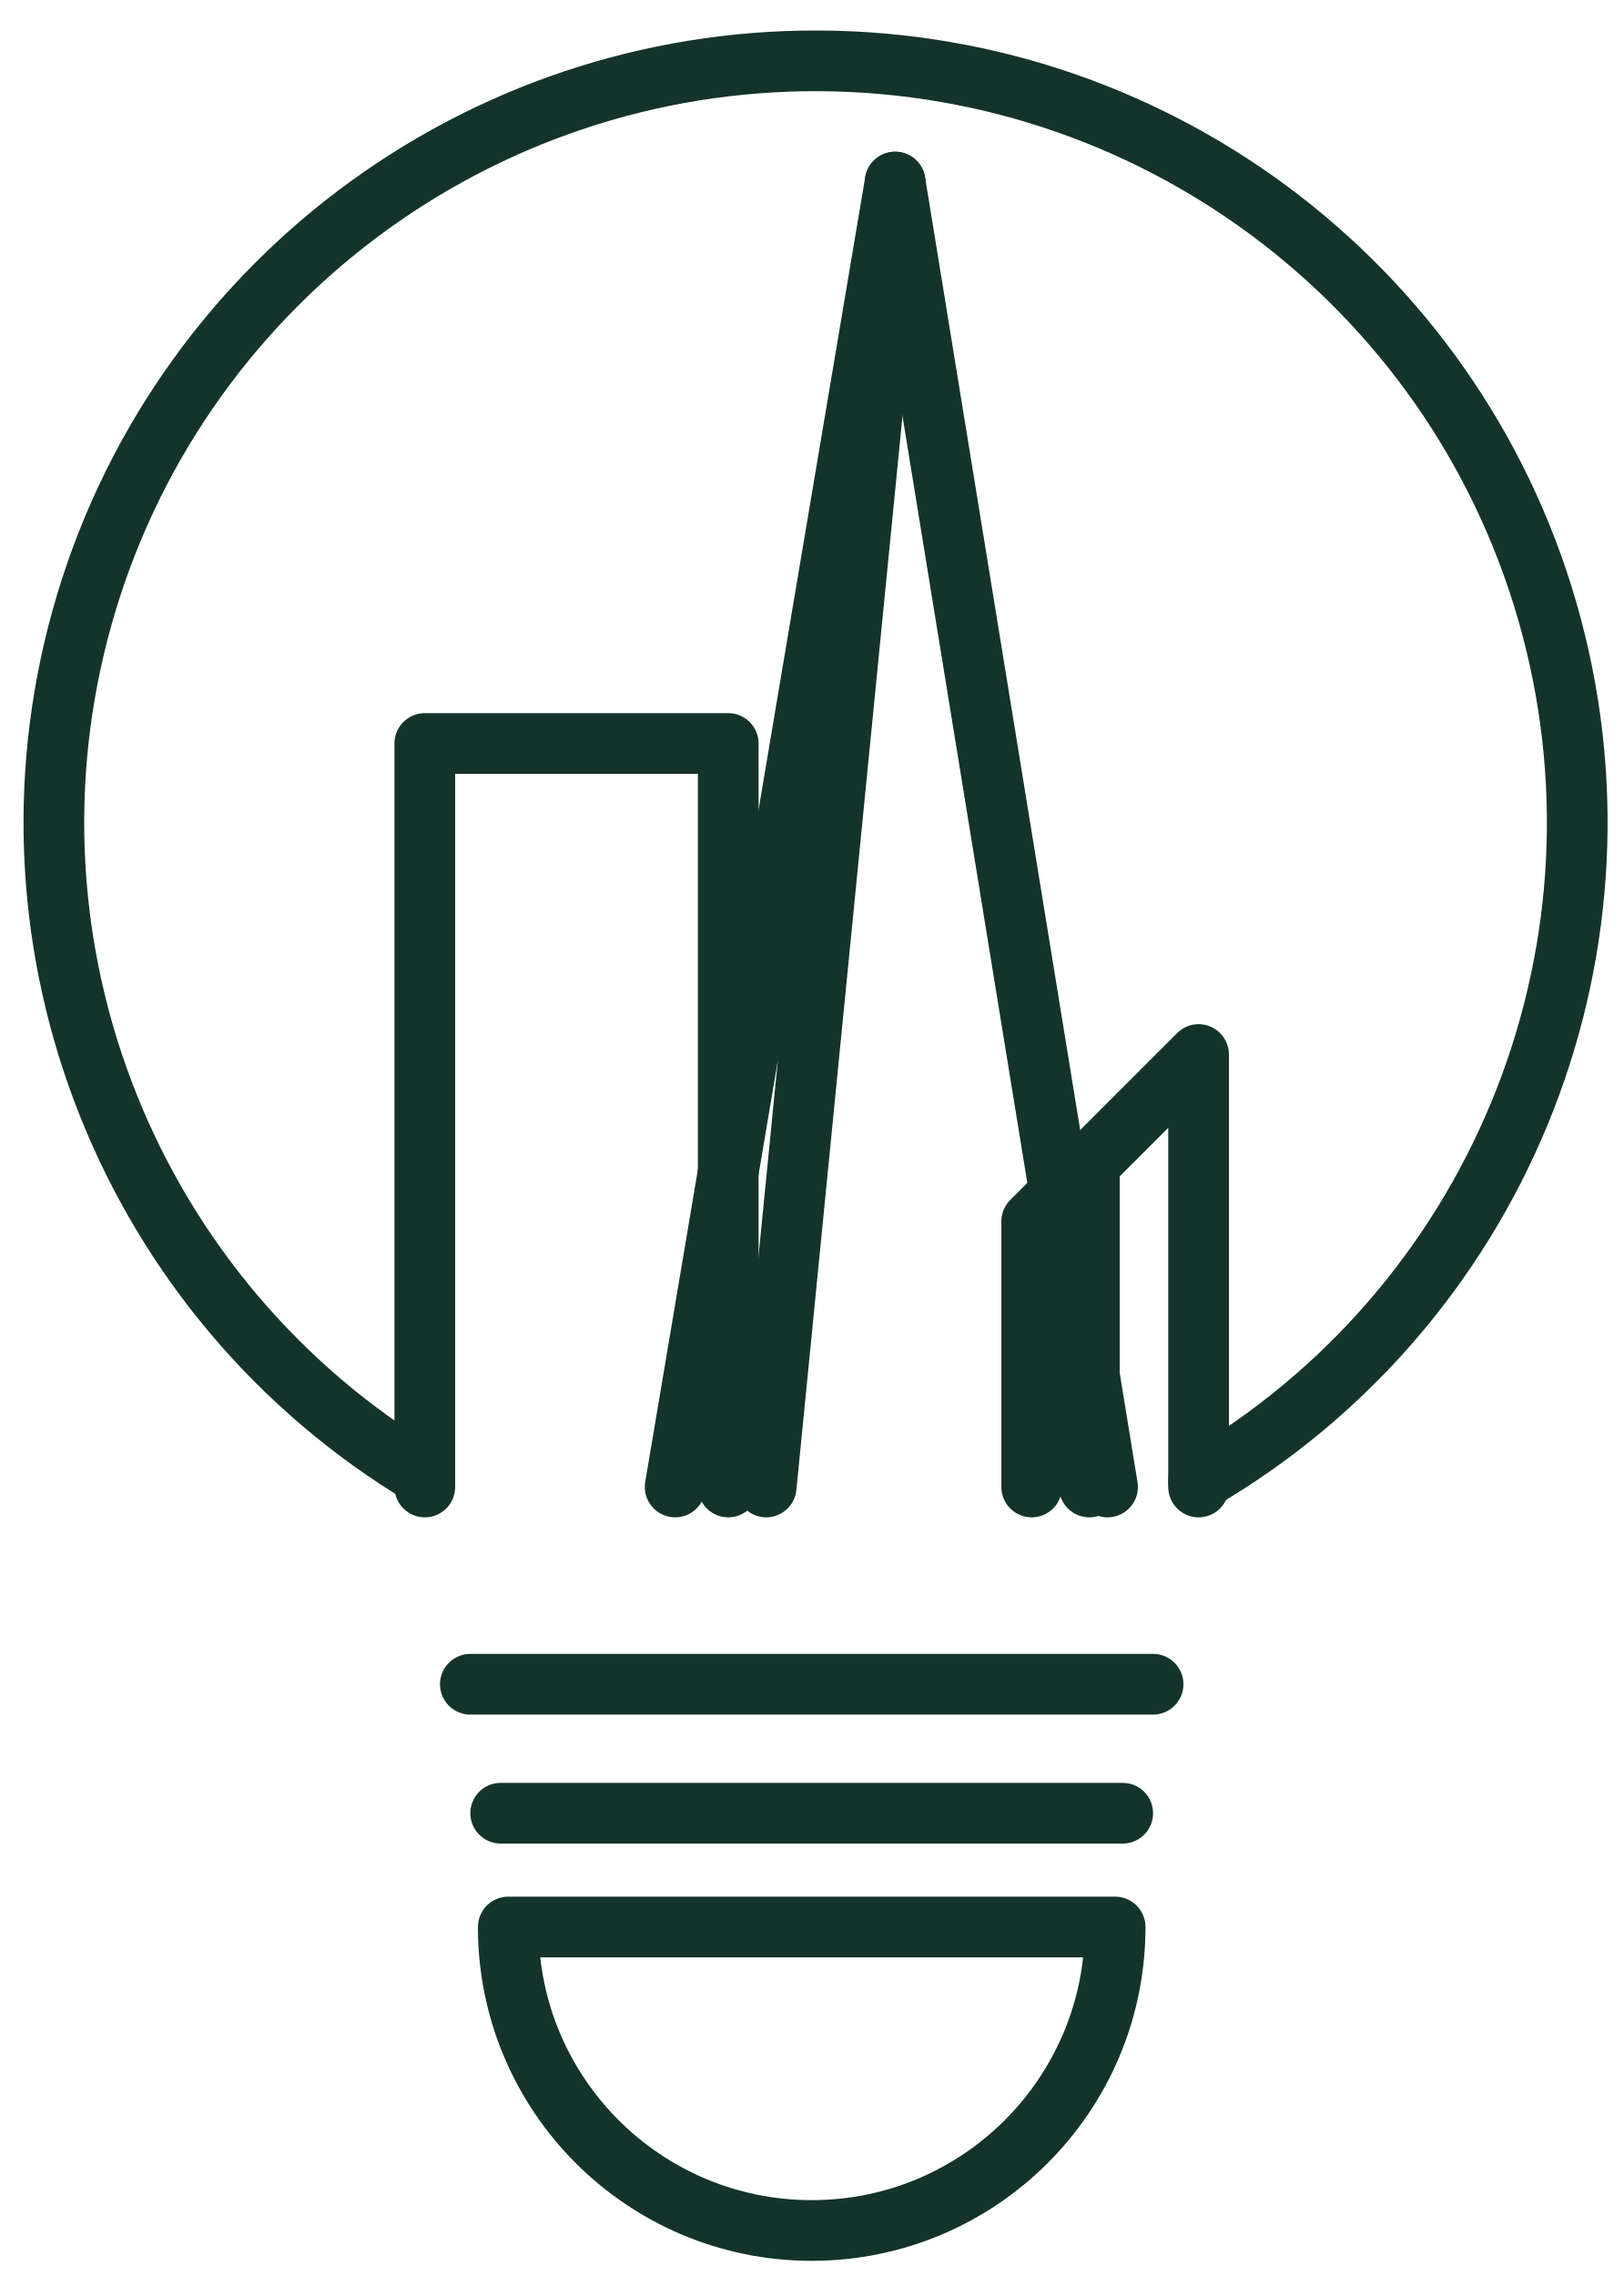
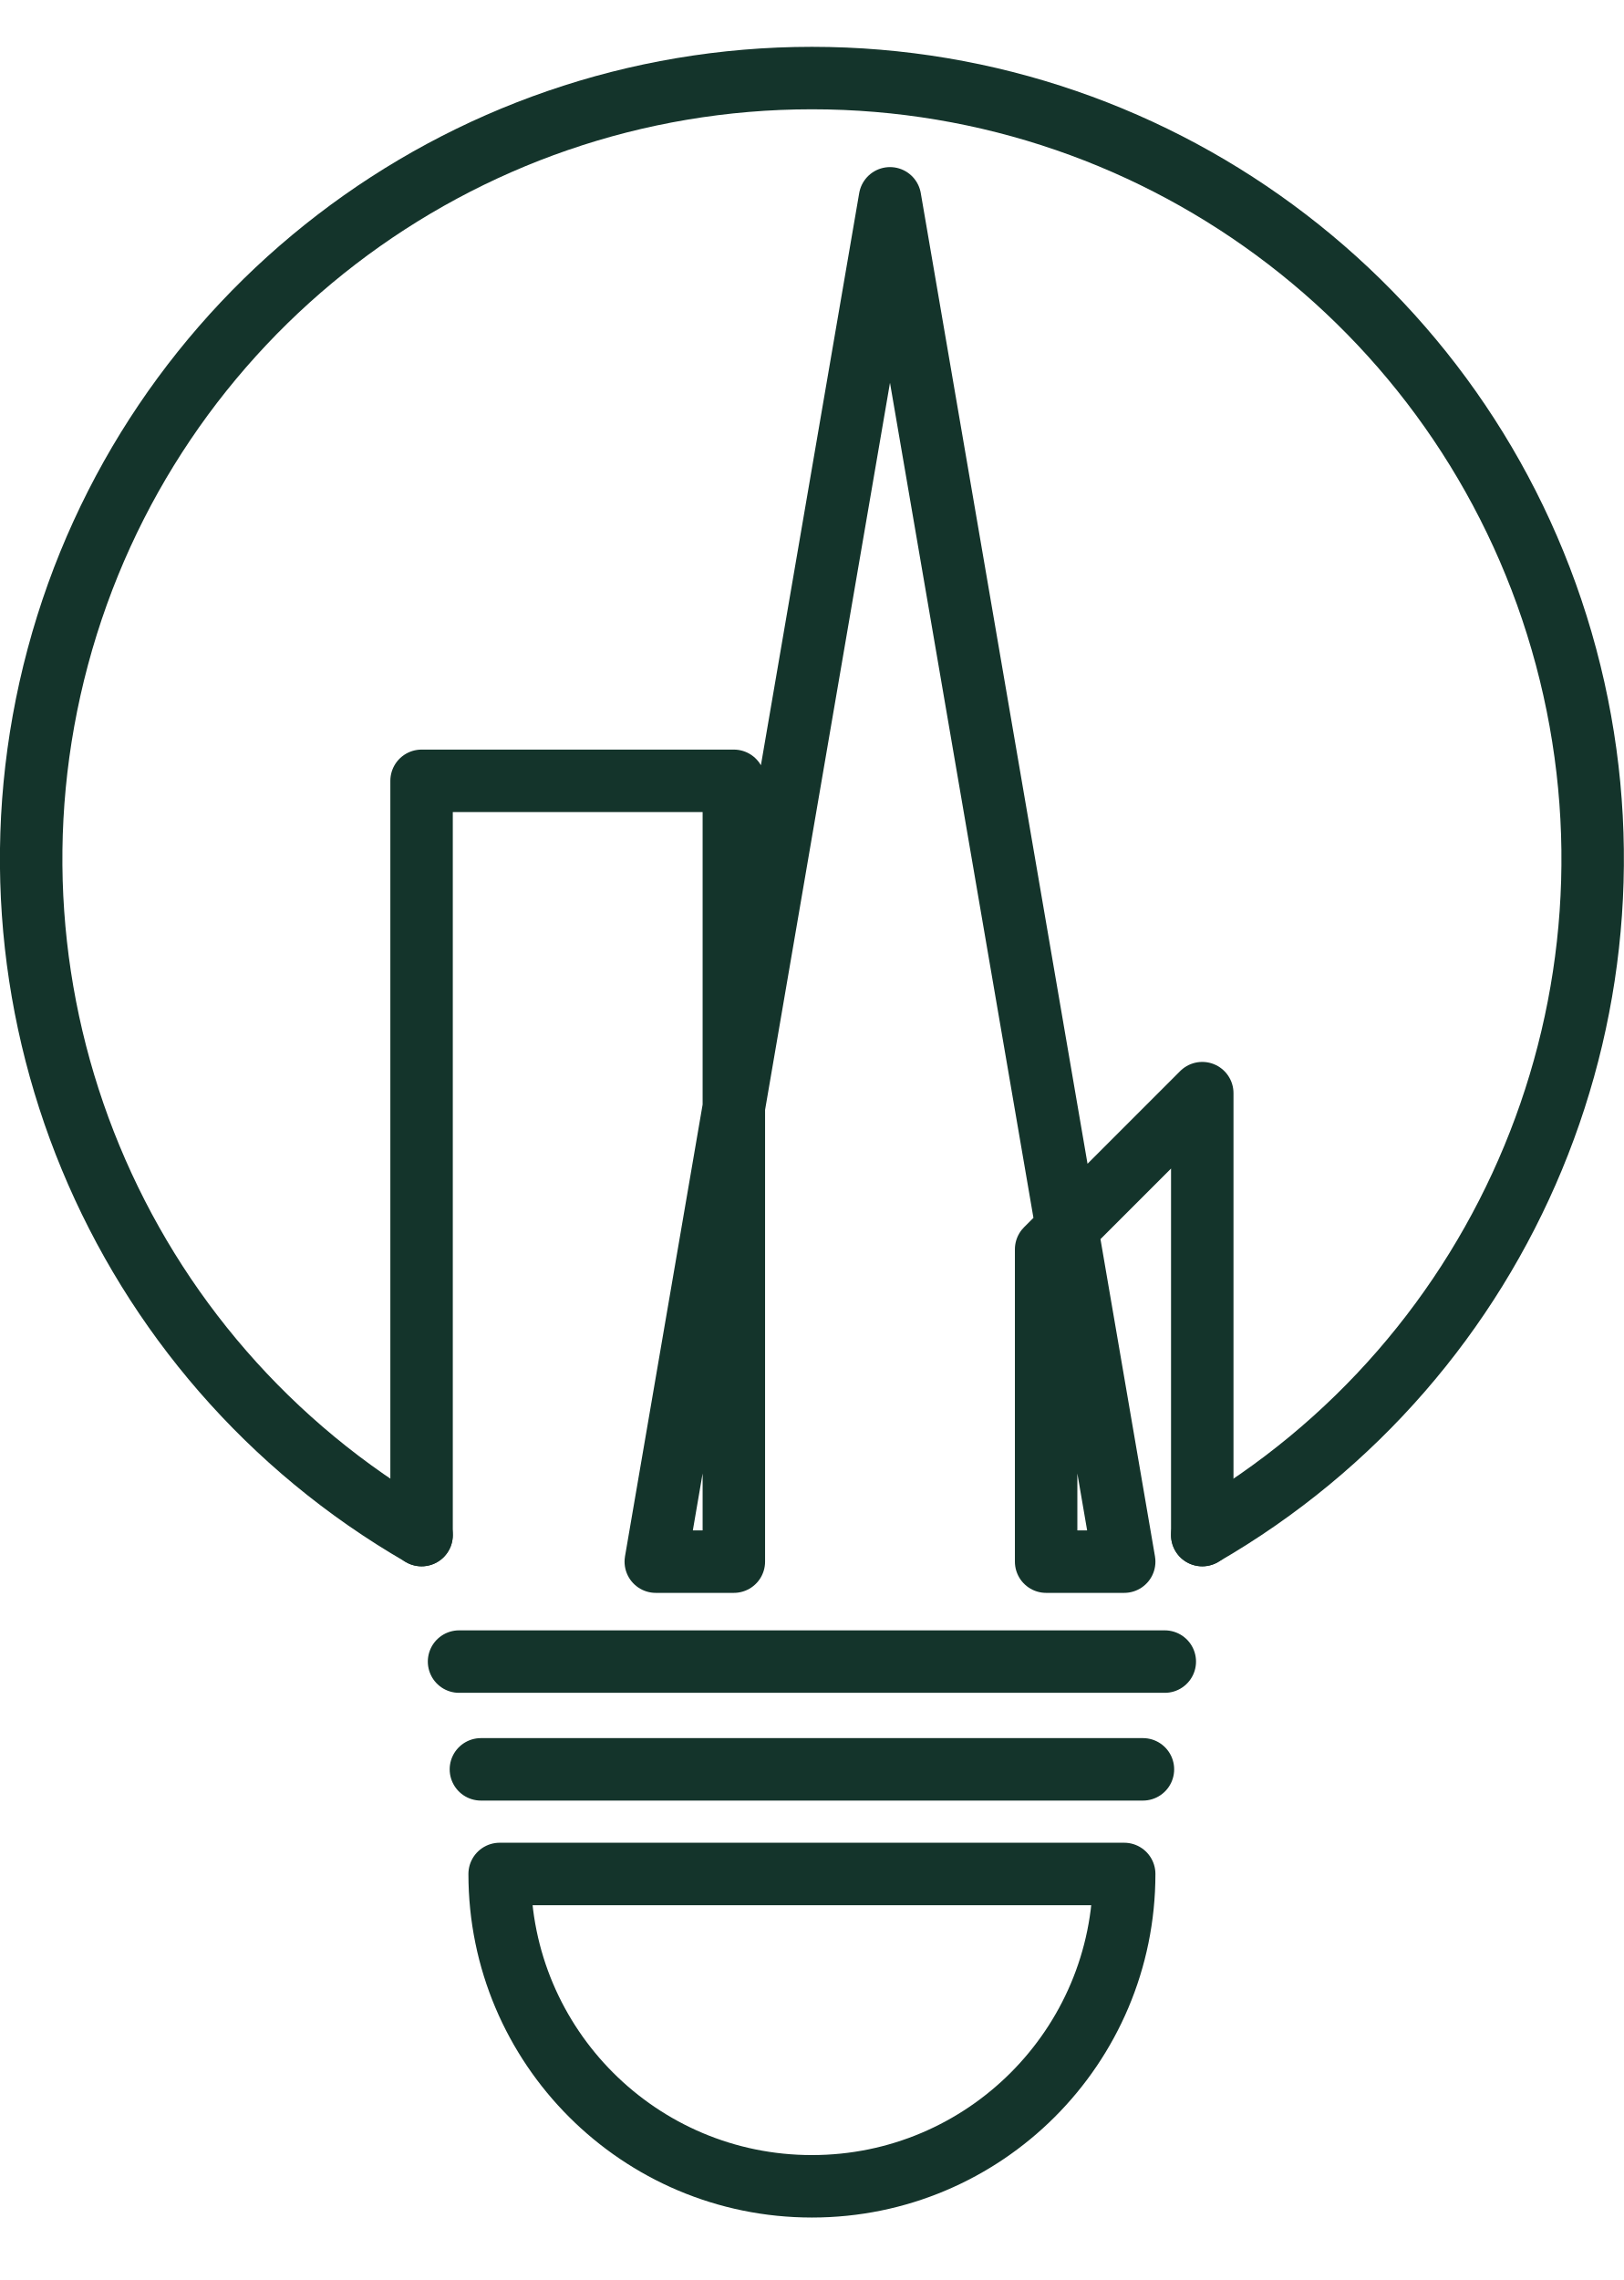
- <svg xmlns="http://www.w3.org/2000/svg" viewBox="47 46 107 150" fill="none" stroke="#14342b" stroke-width="4" stroke-linecap="round" stroke-linejoin="round">
-   <path d="M75 143.3 A50.2 50.2 0 1 1 126 143.6" />
-   <path d="M75 144 V95 H95 V144" />
-   <path d="M91.5 144 L106 58 L97.5 144" />
-   <path d="M106 58 L120 144" />
-   <path d="M115 144 V126.5 L126 115.5 V144" />
-   <path d="M118.8 122.7 V144" />
-   <path d="M78 157 H123 M80 165.5 H121" />
-   <path d="M80.5 173 H120.5 A20 20 0 0 1 80.5 173 Z" />
+ <svg xmlns="http://www.w3.org/2000/svg" viewBox="48 45 104 146" fill="none" stroke="#14342b" stroke-width="4" stroke-linecap="round" stroke-linejoin="round">
+   <path d="M75 143.3 A50 50 0 1 1 125 143.3" />
+   <path d="M75 143.3 V95 H95 V145 H90 L105 57.7 L120 145 H115 V125 L125 115 V143.3" />
+   <path d="M77.4 151.4 H122.6" />
+   <path d="M78.8 158.3 H121.2" />
+   <path d="M80 165 H120 A20 20 0 0 1 80 165 Z" />
</svg>
